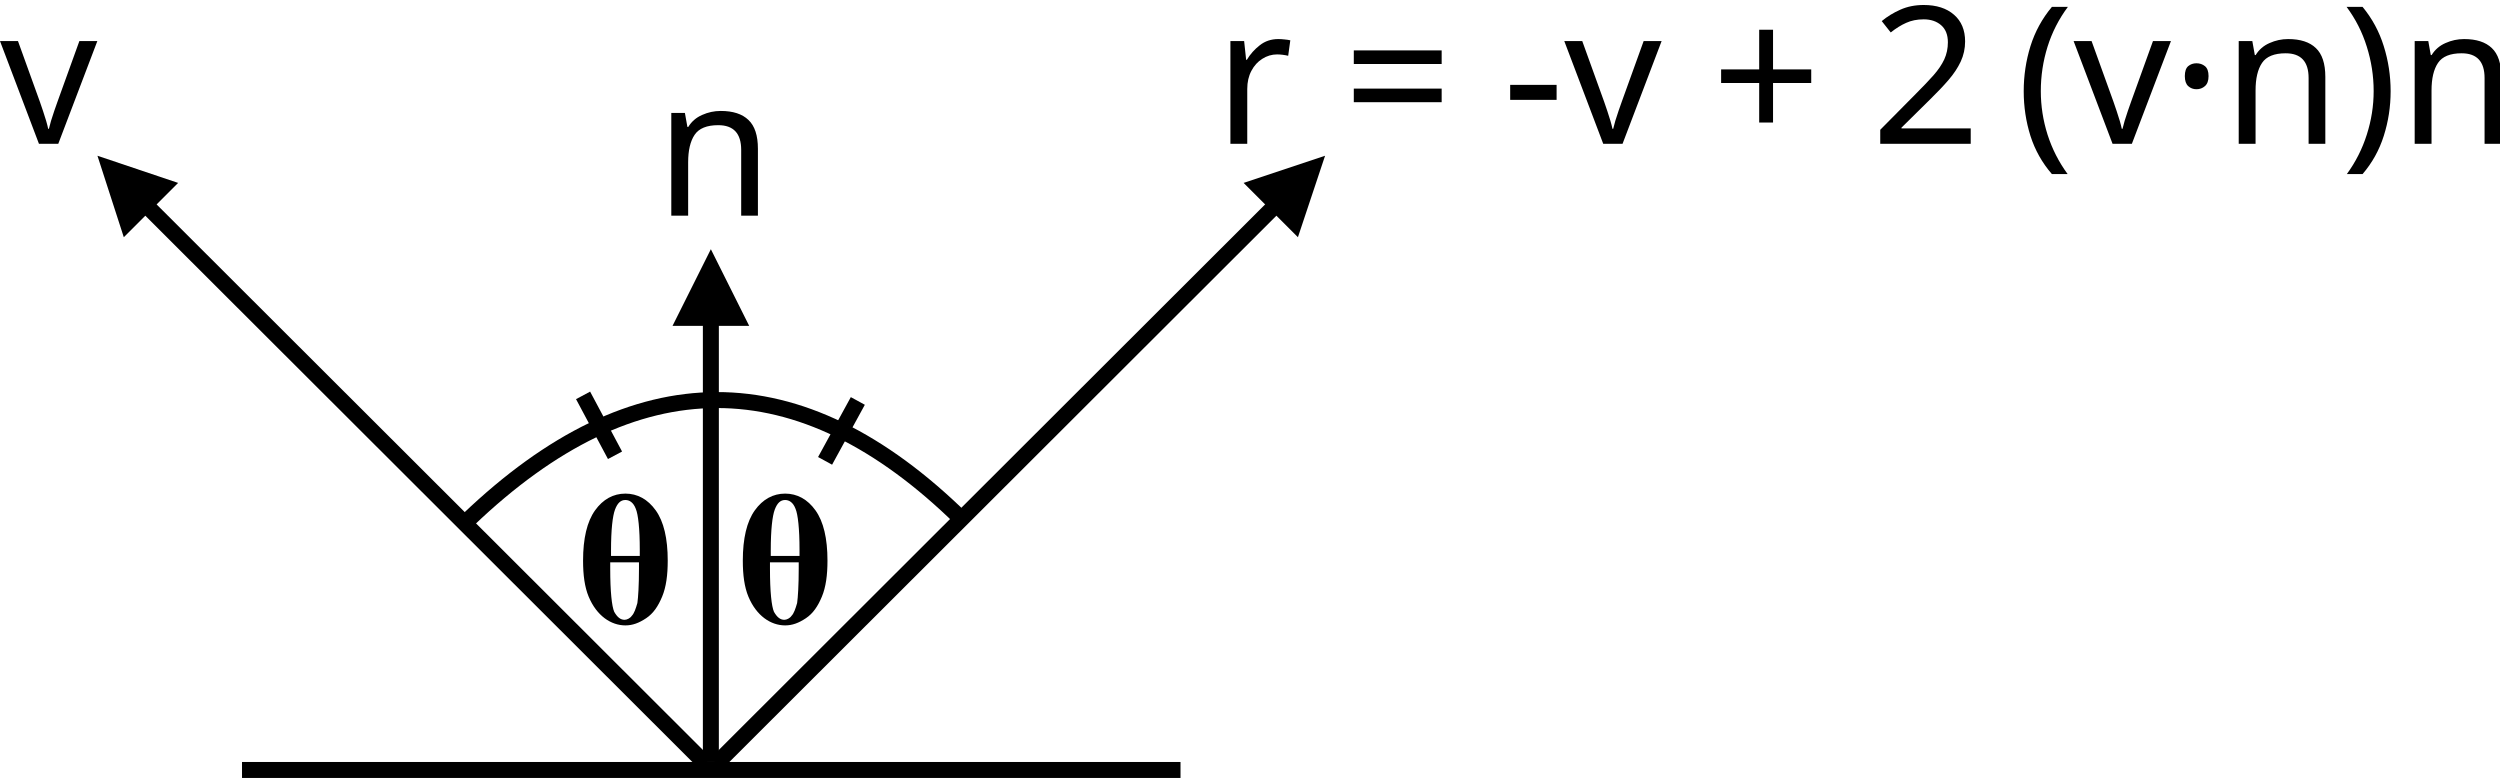
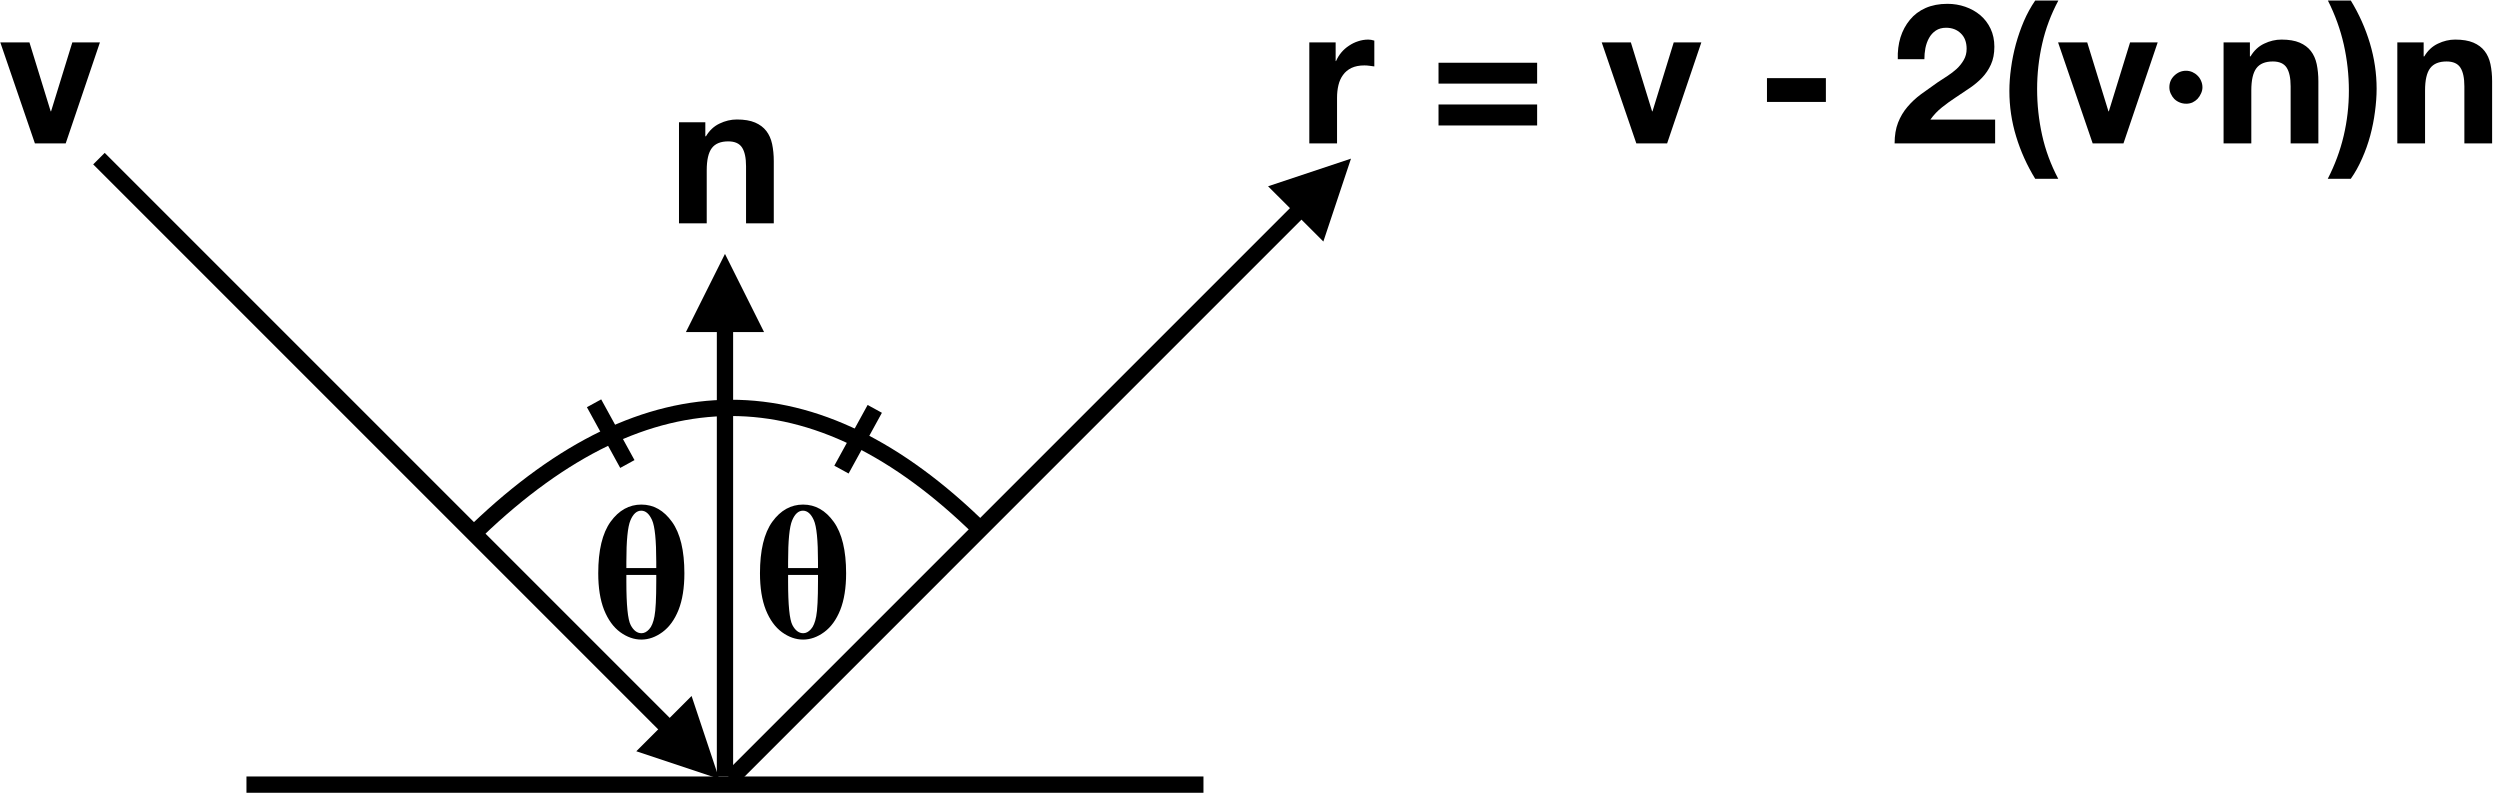
- <svg xmlns="http://www.w3.org/2000/svg" version="1.1" id="Layer_1" x="0px" y="0px" viewBox="0 0 313 98" style="enable-background:new 0 0 313 98;" xml:space="preserve">
-   <style type="text/css">
- 	.st0{fill:none;stroke:#000000;stroke-width:2;}
- 	.st1{font-family:'HelveticaNeue-Bold';}
- 	.st2{font-size:24px;}
- </style>
-   <g>
+ <svg xmlns="http://www.w3.org/2000/svg" xmlns:xlink="http://www.w3.org/1999/xlink" width="307pt" height="98pt" viewBox="0 0 307 98" version="1.1">
+   <defs>
    <g>
-       <line class="st0" x1="30.3" y1="96.4" x2="147.8" y2="96.4" />
-       <polyline class="st0" points="89,95.4 89,40.8 89,39.8   " />
-       <polygon points="93.8,40.8 89,31.2 84.2,40.8   " />
-       <polyline class="st0" points="89.7,95.6 159.1,26.3 159.8,25.6   " />
-       <polygon points="162.5,29.7 165.9,19.5 155.7,22.9   " />
-       <polyline class="st0" points="88.3,95.6 18.9,26.3 18.2,25.6   " />
-       <polygon points="15.5,29.7 12.2,19.5 22.3,22.9   " />
-       <path class="st0" d="M58.6,65.1c20.9-20,41.5-20,61.8-0.1" />
-       <path d="M98.3,78.3c-0.9,0-1.8-0.3-2.6-0.9c-0.8-0.6-1.5-1.5-2-2.7C93.2,73.5,93,72,93,70.2c0-2.8,0.5-4.9,1.5-6.3    c1-1.4,2.3-2.1,3.8-2.1c1.5,0,2.8,0.7,3.8,2.1c1,1.4,1.5,3.5,1.5,6.3c0,1.8-0.2,3.3-0.7,4.5c-0.5,1.2-1.1,2.1-2,2.7    S99.2,78.3,98.3,78.3z M96.4,69.6h3.7v-0.8c0-2.6-0.2-4.4-0.5-5.1c-0.3-0.8-0.8-1.1-1.3-1.1c-0.6,0-1,0.4-1.3,1.2    c-0.3,0.8-0.5,2.5-0.5,5.1V69.6z M96.4,70.4v0.8c0,2.9,0.2,4.7,0.5,5.4c0.4,0.7,0.8,1,1.3,1c0.3,0,0.7-0.2,0.9-0.5    c0.3-0.3,0.5-0.9,0.7-1.6c0.1-0.7,0.2-2.2,0.2-4.3v-0.8H96.4z" />
-       <path d="M78.3,78.3c-0.9,0-1.8-0.3-2.6-0.9c-0.8-0.6-1.5-1.5-2-2.7C73.2,73.5,73,72,73,70.2c0-2.8,0.5-4.9,1.5-6.3    c1-1.4,2.3-2.1,3.8-2.1c1.5,0,2.8,0.7,3.8,2.1c1,1.4,1.5,3.5,1.5,6.3c0,1.8-0.2,3.3-0.7,4.5c-0.5,1.2-1.1,2.1-2,2.7    S79.2,78.3,78.3,78.3z M76.4,69.6h3.7v-0.8c0-2.6-0.2-4.4-0.5-5.1c-0.3-0.8-0.8-1.1-1.3-1.1c-0.6,0-1,0.4-1.3,1.2    c-0.3,0.8-0.5,2.5-0.5,5.1V69.6z M76.4,70.4v0.8c0,2.9,0.2,4.7,0.5,5.4c0.4,0.7,0.8,1,1.3,1c0.3,0,0.7-0.2,0.9-0.5    c0.3-0.3,0.5-0.9,0.7-1.6c0.1-0.7,0.2-2.2,0.2-4.3v-0.8H76.4z" />
-       <line class="st0" x1="103.3" y1="57.7" x2="107.4" y2="50.2" />
-       <line class="st0" x1="77" y1="57" x2="73" y2="49.5" />
-       <text transform="matrix(1 0 0 1 152 18)" class="st1 st2">r = -v + 2</text>
-       <text transform="matrix(1 0 0 1 252.416 18)" class="st1 st2">(v·n)n</text>
-       <text transform="matrix(1 0 0 1 82 27)" class="st1 st2">n</text>
-       <text transform="matrix(1 0 0 1 0 18)" class="st1 st2">v</text>
+       <symbol overflow="visible" id="glyph0-0">
+         <path style="stroke:none;" d="M 3.328 0 L 3.328 -15 L 15.328 -15 L 15.328 0 Z M 3.703 -0.375 L 14.953 -0.375 L 14.953 -14.625 L 3.703 -14.625 Z M 3.703 -0.375 " />
+       </symbol>
+       <symbol overflow="visible" id="glyph0-1">
+         <path style="stroke:none;" d="M 6.266 0.328 C 5.367 0.328 4.504 0.023 3.672 -0.578 C 2.836 -1.191 2.176 -2.102 1.688 -3.312 C 1.207 -4.531 0.969 -6.031 0.969 -7.812 C 0.969 -10.625 1.473 -12.734 2.484 -14.141 C 3.504 -15.547 4.766 -16.25 6.266 -16.25 C 7.766 -16.25 9.02 -15.539 10.031 -14.125 C 11.039 -12.719 11.547 -10.613 11.547 -7.812 C 11.547 -6.02 11.305 -4.52 10.828 -3.312 C 10.348 -2.113 9.691 -1.207 8.859 -0.594 C 8.023 0.02 7.16 0.328 6.266 0.328 Z M 4.422 -8.453 L 8.094 -8.453 L 8.094 -9.219 C 8.094 -11.875 7.922 -13.582 7.578 -14.344 C 7.234 -15.113 6.789 -15.5 6.25 -15.5 C 5.695 -15.5 5.254 -15.102 4.922 -14.312 C 4.586 -13.52 4.422 -11.82 4.422 -9.219 Z M 4.422 -7.609 L 4.422 -6.812 C 4.422 -3.914 4.598 -2.129 4.953 -1.453 C 5.305 -0.785 5.75 -0.453 6.281 -0.453 C 6.613 -0.453 6.926 -0.613 7.219 -0.938 C 7.52 -1.258 7.738 -1.789 7.875 -2.531 C 8.02 -3.281 8.094 -4.707 8.094 -6.812 L 8.094 -7.609 Z M 4.422 -7.609 " />
+       </symbol>
+       <symbol overflow="visible" id="glyph1-0">
+         <path style="stroke:none;" d="M 9.391 -14.562 L 2.656 -14.562 L 2.656 -2.281 L 9.391 -2.281 Z M 11.562 -16.75 L 11.562 -0.078 L 0.406 -0.078 L 0.406 -16.75 Z M 11.562 -16.75 " />
+       </symbol>
+       <symbol overflow="visible" id="glyph1-1">
+         <path style="stroke:none;" d="M 1.297 -12.406 L 1.297 0 L 4.703 0 L 4.703 -5.594 C 4.703 -6.156 4.758 -6.676 4.875 -7.156 C 4.988 -7.633 5.176 -8.051 5.438 -8.406 C 5.695 -8.77 6.039 -9.055 6.469 -9.266 C 6.906 -9.473 7.438 -9.578 8.062 -9.578 C 8.27 -9.578 8.484 -9.562 8.703 -9.531 C 8.93 -9.508 9.125 -9.484 9.281 -9.453 L 9.281 -12.625 C 9.008 -12.707 8.766 -12.75 8.547 -12.75 C 8.109 -12.75 7.691 -12.68 7.297 -12.547 C 6.898 -12.422 6.523 -12.238 6.172 -12 C 5.816 -11.77 5.504 -11.492 5.234 -11.172 C 4.961 -10.848 4.742 -10.492 4.578 -10.109 L 4.531 -10.109 L 4.531 -12.406 Z M 1.297 -12.406 " />
+       </symbol>
+       <symbol overflow="visible" id="glyph1-2">
+         <path style="stroke:none;" d="" />
+       </symbol>
+       <symbol overflow="visible" id="glyph1-3">
+         <path style="stroke:none;" d="M 13.266 -2.203 L 13.266 -4.781 L 1.156 -4.781 L 1.156 -2.203 Z M 13.266 -7.344 L 13.266 -9.906 L 1.156 -9.906 L 1.156 -7.344 Z M 13.266 -7.344 " />
+       </symbol>
+       <symbol overflow="visible" id="glyph1-4">
+         <path style="stroke:none;" d="M 8.156 0 L 12.359 -12.406 L 8.969 -12.406 L 6.359 -3.938 L 6.312 -3.938 L 3.703 -12.406 L 0.125 -12.406 L 4.375 0 Z M 8.156 0 " />
+       </symbol>
+       <symbol overflow="visible" id="glyph1-5">
+         <path style="stroke:none;" d="M 1.266 -8.016 L 1.266 -5.094 L 8.5 -5.094 L 8.5 -8.016 Z M 1.266 -8.016 " />
+       </symbol>
+       <symbol overflow="visible" id="glyph1-6">
+         <path style="stroke:none;" d="M 0.891 -10.344 L 4.156 -10.344 C 4.156 -10.789 4.195 -11.242 4.281 -11.703 C 4.375 -12.16 4.523 -12.578 4.734 -12.953 C 4.941 -13.328 5.219 -13.629 5.562 -13.859 C 5.906 -14.086 6.32 -14.203 6.812 -14.203 C 7.551 -14.203 8.156 -13.973 8.625 -13.516 C 9.102 -13.066 9.344 -12.43 9.344 -11.609 C 9.344 -11.098 9.223 -10.641 8.984 -10.234 C 8.754 -9.836 8.469 -9.477 8.125 -9.156 C 7.781 -8.844 7.398 -8.551 6.984 -8.281 C 6.566 -8.02 6.176 -7.766 5.812 -7.516 C 5.094 -7.016 4.406 -6.523 3.75 -6.047 C 3.102 -5.566 2.539 -5.039 2.062 -4.469 C 1.582 -3.906 1.203 -3.266 0.922 -2.547 C 0.641 -1.828 0.5 -0.977 0.5 0 L 12.844 0 L 12.844 -2.922 L 4.891 -2.922 C 5.305 -3.504 5.785 -4.008 6.328 -4.438 C 6.879 -4.875 7.441 -5.281 8.016 -5.656 C 8.586 -6.031 9.156 -6.41 9.719 -6.797 C 10.289 -7.18 10.801 -7.609 11.25 -8.078 C 11.695 -8.547 12.055 -9.082 12.328 -9.688 C 12.609 -10.301 12.75 -11.031 12.75 -11.875 C 12.75 -12.695 12.594 -13.438 12.281 -14.094 C 11.969 -14.75 11.547 -15.301 11.016 -15.75 C 10.484 -16.195 9.867 -16.539 9.172 -16.781 C 8.484 -17.02 7.754 -17.141 6.984 -17.141 C 5.973 -17.141 5.078 -16.969 4.297 -16.625 C 3.523 -16.281 2.883 -15.797 2.375 -15.172 C 1.863 -14.555 1.477 -13.836 1.219 -13.016 C 0.969 -12.191 0.859 -11.301 0.891 -10.344 Z M 0.891 -10.344 " />
+       </symbol>
+       <symbol overflow="visible" id="glyph1-7">
+         <path style="stroke:none;" d="M 7.266 -17.547 L 4.422 -17.547 C 3.891 -16.773 3.426 -15.93 3.031 -15.016 C 2.645 -14.109 2.316 -13.164 2.047 -12.188 C 1.785 -11.219 1.586 -10.238 1.453 -9.25 C 1.316 -8.27 1.25 -7.332 1.25 -6.438 C 1.25 -4.539 1.523 -2.68 2.078 -0.859 C 2.629 0.961 3.41 2.695 4.422 4.344 L 7.25 4.344 C 6.332 2.602 5.672 0.812 5.266 -1.031 C 4.859 -2.875 4.656 -4.754 4.656 -6.672 C 4.656 -8.555 4.863 -10.414 5.281 -12.25 C 5.695 -14.082 6.359 -15.848 7.266 -17.547 Z M 7.266 -17.547 " />
+       </symbol>
+       <symbol overflow="visible" id="glyph1-8">
+         <path style="stroke:none;" d="M 1.312 -6.891 C 1.312 -6.617 1.367 -6.359 1.484 -6.109 C 1.598 -5.859 1.742 -5.641 1.922 -5.453 C 2.109 -5.273 2.328 -5.133 2.578 -5.031 C 2.828 -4.926 3.098 -4.875 3.391 -4.875 C 3.66 -4.875 3.914 -4.926 4.156 -5.031 C 4.395 -5.145 4.602 -5.297 4.781 -5.484 C 4.957 -5.68 5.098 -5.898 5.203 -6.141 C 5.316 -6.379 5.375 -6.629 5.375 -6.891 C 5.375 -7.172 5.316 -7.438 5.203 -7.688 C 5.098 -7.938 4.953 -8.148 4.766 -8.328 C 4.578 -8.516 4.363 -8.66 4.125 -8.766 C 3.883 -8.867 3.629 -8.922 3.359 -8.922 C 2.816 -8.922 2.336 -8.723 1.922 -8.328 C 1.516 -7.941 1.312 -7.461 1.312 -6.891 Z M 1.312 -6.891 " />
+       </symbol>
+       <symbol overflow="visible" id="glyph1-9">
+         <path style="stroke:none;" d="M 1.297 -12.406 L 1.297 0 L 4.703 0 L 4.703 -6.5 C 4.703 -7.77 4.91 -8.68 5.328 -9.234 C 5.742 -9.785 6.414 -10.062 7.344 -10.062 C 8.156 -10.062 8.723 -9.805 9.047 -9.297 C 9.367 -8.797 9.531 -8.035 9.531 -7.016 L 9.531 0 L 12.938 0 L 12.938 -7.625 C 12.938 -8.395 12.867 -9.098 12.734 -9.734 C 12.598 -10.367 12.359 -10.906 12.016 -11.344 C 11.68 -11.781 11.223 -12.125 10.641 -12.375 C 10.055 -12.625 9.312 -12.75 8.406 -12.75 C 7.676 -12.75 6.969 -12.582 6.281 -12.25 C 5.594 -11.926 5.035 -11.406 4.609 -10.688 L 4.531 -10.688 L 4.531 -12.406 Z M 1.297 -12.406 " />
+       </symbol>
+       <symbol overflow="visible" id="glyph1-10">
+         <path style="stroke:none;" d="M -0.141 4.344 L 2.688 4.344 C 3.219 3.594 3.68 2.758 4.078 1.844 C 4.484 0.938 4.816 0 5.078 -0.969 C 5.336 -1.938 5.531 -2.91 5.656 -3.891 C 5.789 -4.879 5.859 -5.82 5.859 -6.719 C 5.859 -8.602 5.582 -10.469 5.031 -12.312 C 4.477 -14.156 3.695 -15.898 2.688 -17.547 L -0.125 -17.547 C 0.758 -15.797 1.41 -13.992 1.828 -12.141 C 2.242 -10.285 2.453 -8.398 2.453 -6.484 C 2.453 -4.586 2.238 -2.734 1.812 -0.922 C 1.383 0.891 0.734 2.645 -0.141 4.344 Z M -0.141 4.344 " />
+       </symbol>
+     </g>
+   </defs>
+   <g id="surface1">
+     <rect x="0" y="0" width="307" height="98" style="fill:rgb(100%,100%,100%);fill-opacity:1;stroke:none;" />
+     <path style="fill:none;stroke-width:2;stroke-linecap:butt;stroke-linejoin:miter;stroke:rgb(0%,0%,0%);stroke-opacity:1;stroke-miterlimit:4;" d="M -0.001 -0.002 L 117.519 -0.002 " transform="matrix(1,0,0,1,30.2666,96.3535)" />
+     <path style="fill:none;stroke-width:2;stroke-linecap:butt;stroke-linejoin:miter;stroke:rgb(0%,0%,0%);stroke-opacity:1;stroke-miterlimit:4;" d="M -0.002 0.001 L 55.572 0.001 " transform="matrix(0,-1,1,0,89.0262,95.3536)" />
+     <path style=" stroke:none;fill-rule:nonzero;fill:rgb(0%,0%,0%);fill-opacity:1;" d="M 93.828 40.781 L 89.027 31.18 L 84.227 40.781 Z M 93.828 40.781 " />
+     <path style="fill:none;stroke-width:2;stroke-linecap:butt;stroke-linejoin:miter;stroke:rgb(0%,0%,0%);stroke-opacity:1;stroke-miterlimit:4;" d="M -0.001 0.002 L 98.119 -0.001 L 99.119 -0.001 " transform="matrix(0.707107,-0.707107,0.707107,0.707107,89.7333,95.6465)" />
+     <path style=" stroke:none;fill-rule:nonzero;fill:rgb(0%,0%,0%);fill-opacity:1;" d="M 162.508 29.66 L 165.902 19.48 L 155.719 22.875 Z M 162.508 29.66 " />
+     <path style="fill:none;stroke-width:2;stroke-linecap:butt;stroke-linejoin:miter;stroke:rgb(0%,0%,0%);stroke-opacity:1;stroke-miterlimit:4;" d="M 8.599 0.001 L 107.716 0.001 " transform="matrix(-0.707107,-0.707107,-0.707107,0.707107,88.3191,95.6465)" />
+     <path style=" stroke:none;fill-rule:nonzero;fill:rgb(0%,0%,0%);fill-opacity:1;" d="M 84.926 85.465 L 88.32 95.648 L 78.137 92.254 Z M 84.926 85.465 " />
+     <path style="fill:none;stroke-width:2;stroke-linecap:butt;stroke-linejoin:miter;stroke:rgb(0%,0%,0%);stroke-opacity:1;stroke-miterlimit:4;" d="M 0.001 15.02 C 20.896 -4.988 41.501 -5.007 61.818 14.958 " transform="matrix(1,0,0,1,58.608,50.0891)" />
+     <g style="fill:rgb(0%,0%,0%);fill-opacity:1;">
+       <use xlink:href="#glyph0-1" x="92.356" y="78.212" />
+     </g>
+     <g style="fill:rgb(0%,0%,0%);fill-opacity:1;">
+       <use xlink:href="#glyph0-1" x="72.495" y="78.212" />
+     </g>
+     <path style="fill:none;stroke-width:2;stroke-linecap:butt;stroke-linejoin:miter;stroke:rgb(0%,0%,0%);stroke-opacity:1;stroke-miterlimit:4;" d="M -0.002 -0.001 L 8.503 -0.001 " transform="matrix(0.48089,-0.876781,0.876781,0.48089,103.3333,57.6667)" />
+     <path style="fill:none;stroke-width:2;stroke-linecap:butt;stroke-linejoin:miter;stroke:rgb(0%,0%,0%);stroke-opacity:1;stroke-miterlimit:4;" d="M -0.001 -0.001 L 8.504 -0.001 " transform="matrix(-0.48089,-0.876781,0.876781,-0.48089,77.0391,56.9792)" />
+     <g style="fill:rgb(0%,0%,0%);fill-opacity:1;">
+       <use xlink:href="#glyph1-1" x="159.486" y="17.611" />
+       <use xlink:href="#glyph1-2" x="168.822" y="17.611" />
+       <use xlink:href="#glyph1-3" x="175.494" y="17.611" />
+       <use xlink:href="#glyph1-2" x="189.894" y="17.611" />
+       <use xlink:href="#glyph1-4" x="196.566" y="17.611" />
+       <use xlink:href="#glyph1-2" x="209.046" y="17.611" />
+       <use xlink:href="#glyph1-5" x="215.718" y="17.611" />
+       <use xlink:href="#glyph1-2" x="225.486" y="17.611" />
+       <use xlink:href="#glyph1-6" x="232.158" y="17.611" />
+       <use xlink:href="#glyph1-7" x="245.502" y="17.611" />
+       <use xlink:href="#glyph1-4" x="252.606" y="17.611" />
+       <use xlink:href="#glyph1-8" x="265.086" y="17.611" />
+       <use xlink:href="#glyph1-9" x="271.758" y="17.611" />
+       <use xlink:href="#glyph1-10" x="285.99" y="17.611" />
+       <use xlink:href="#glyph1-9" x="293.094" y="17.611" />
+     </g>
+     <g style="fill:rgb(0%,0%,0%);fill-opacity:1;">
+       <use xlink:href="#glyph1-9" x="82.083" y="27.423" />
+     </g>
+     <g style="fill:rgb(0%,0%,0%);fill-opacity:1;">
+       <use xlink:href="#glyph1-4" x="-0.088" y="17.611" />
    </g>
  </g>
</svg>
